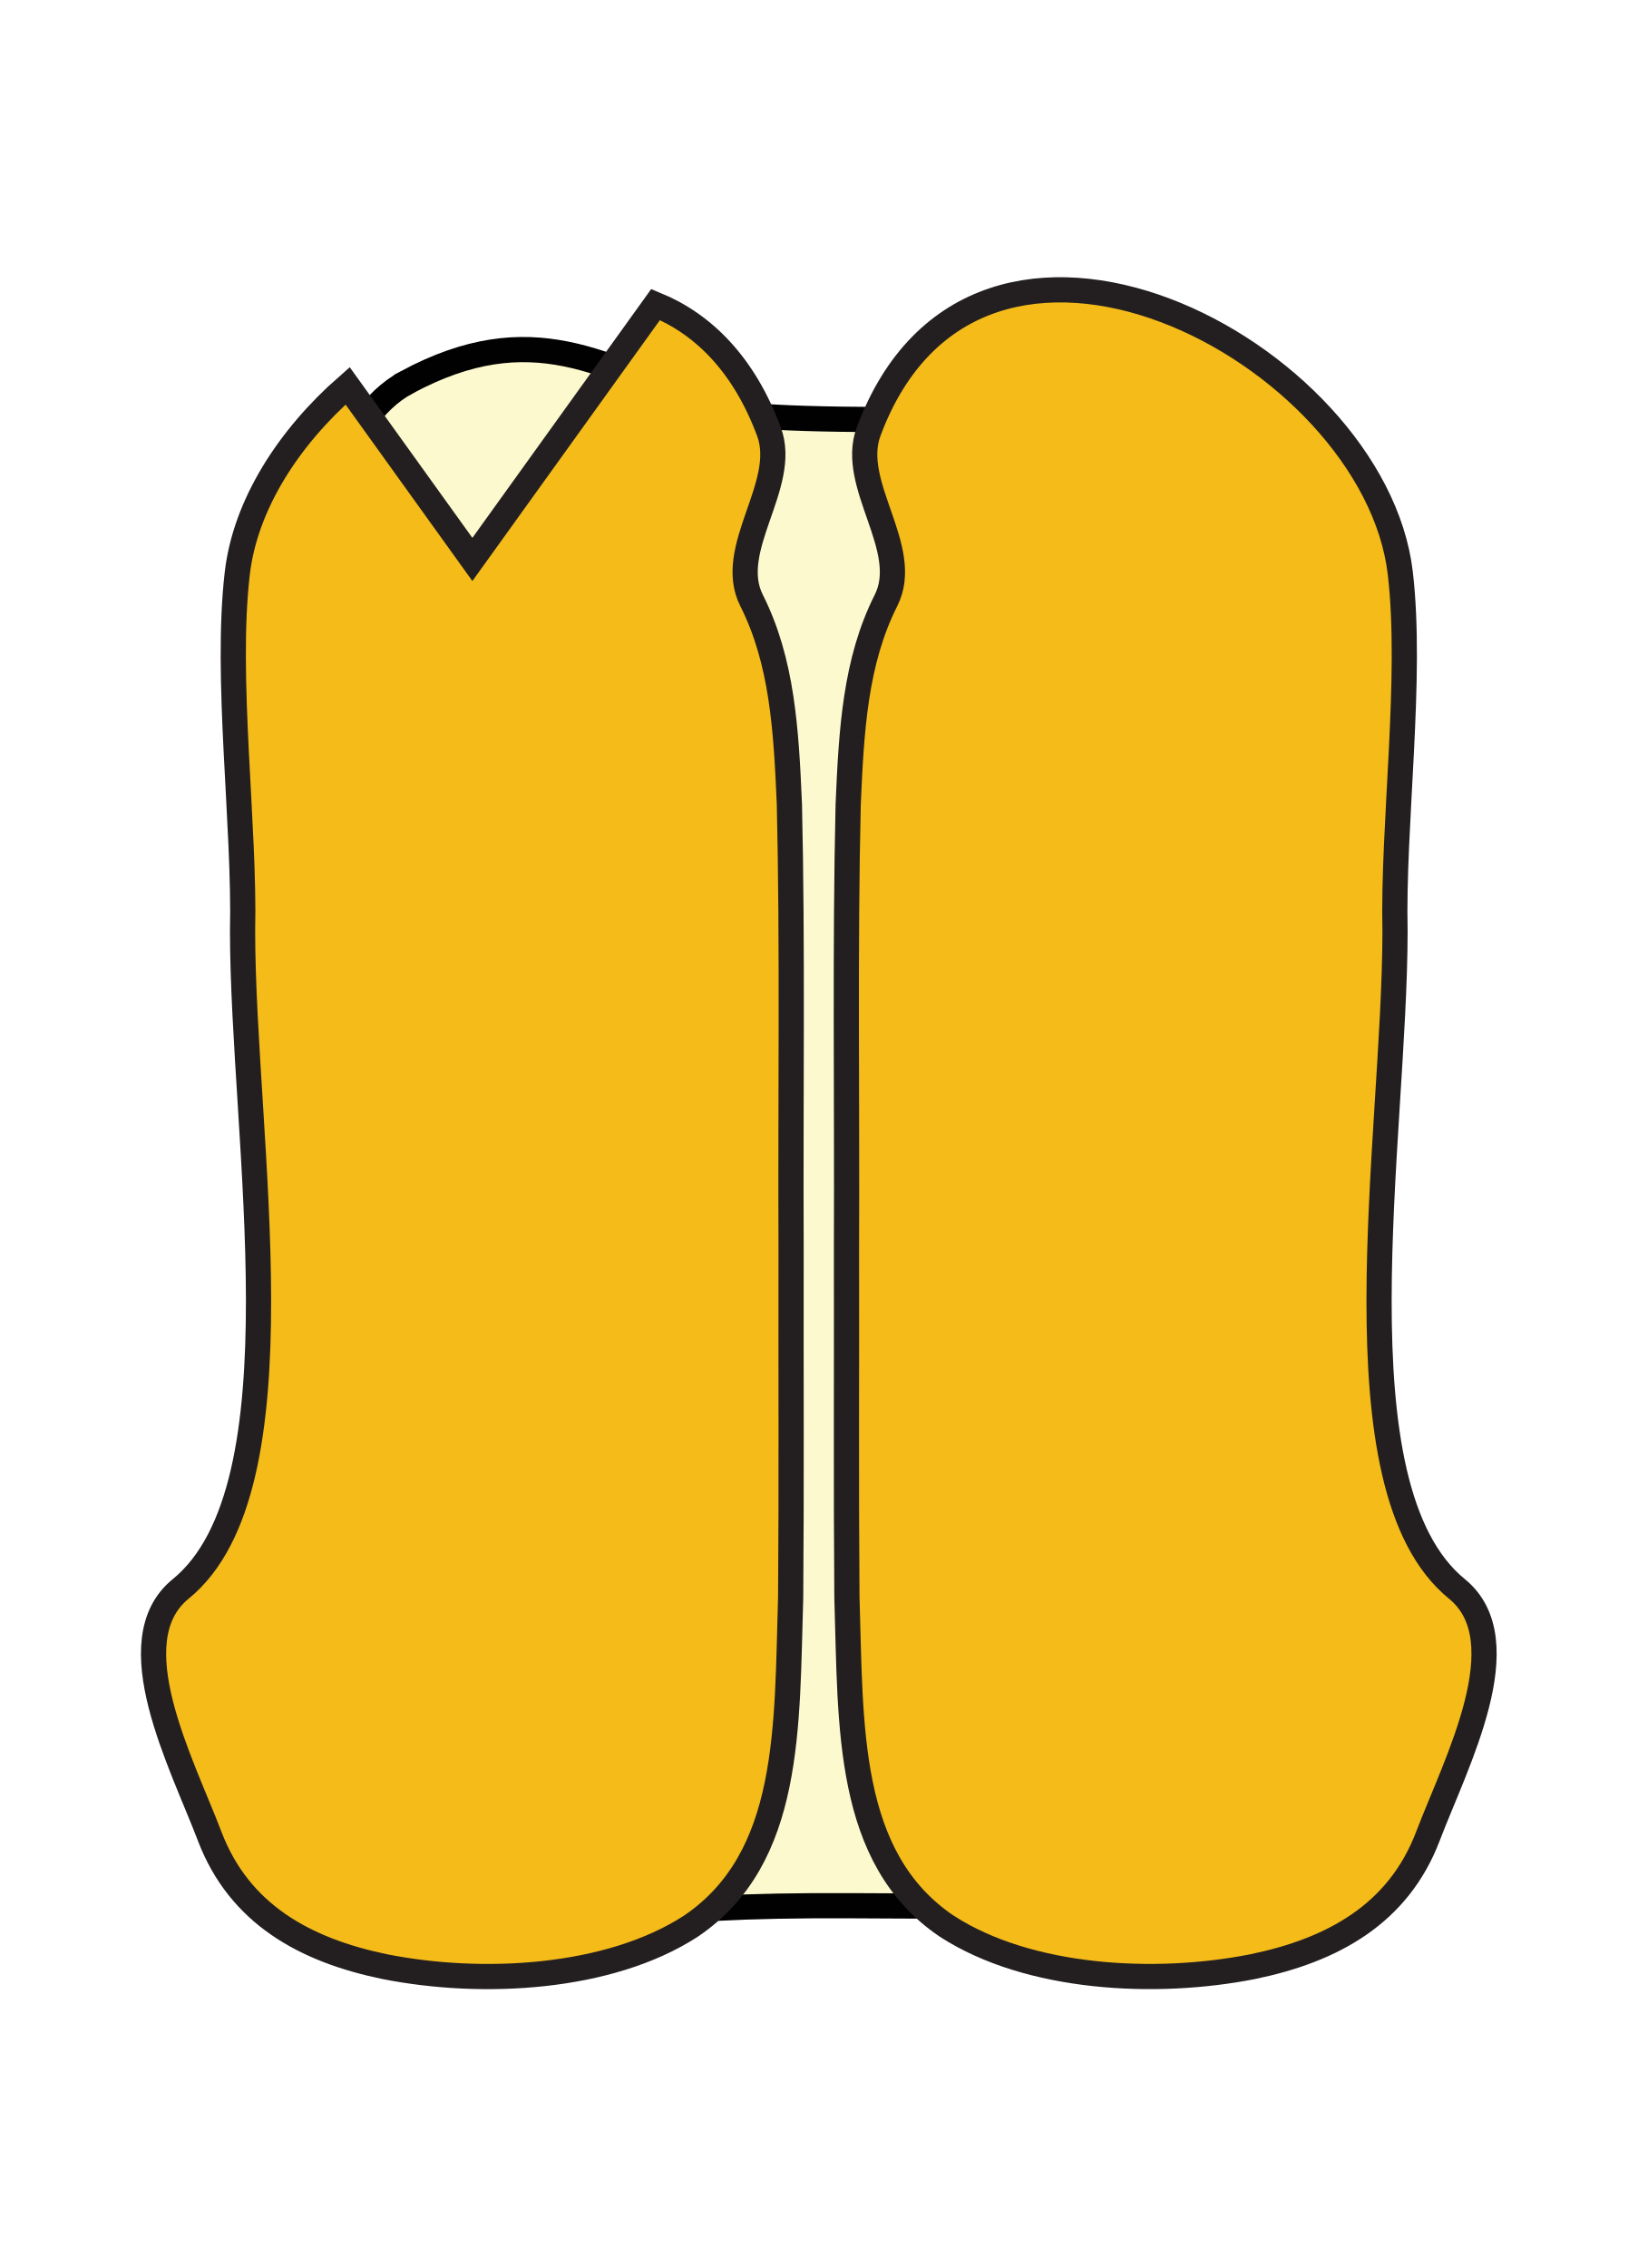
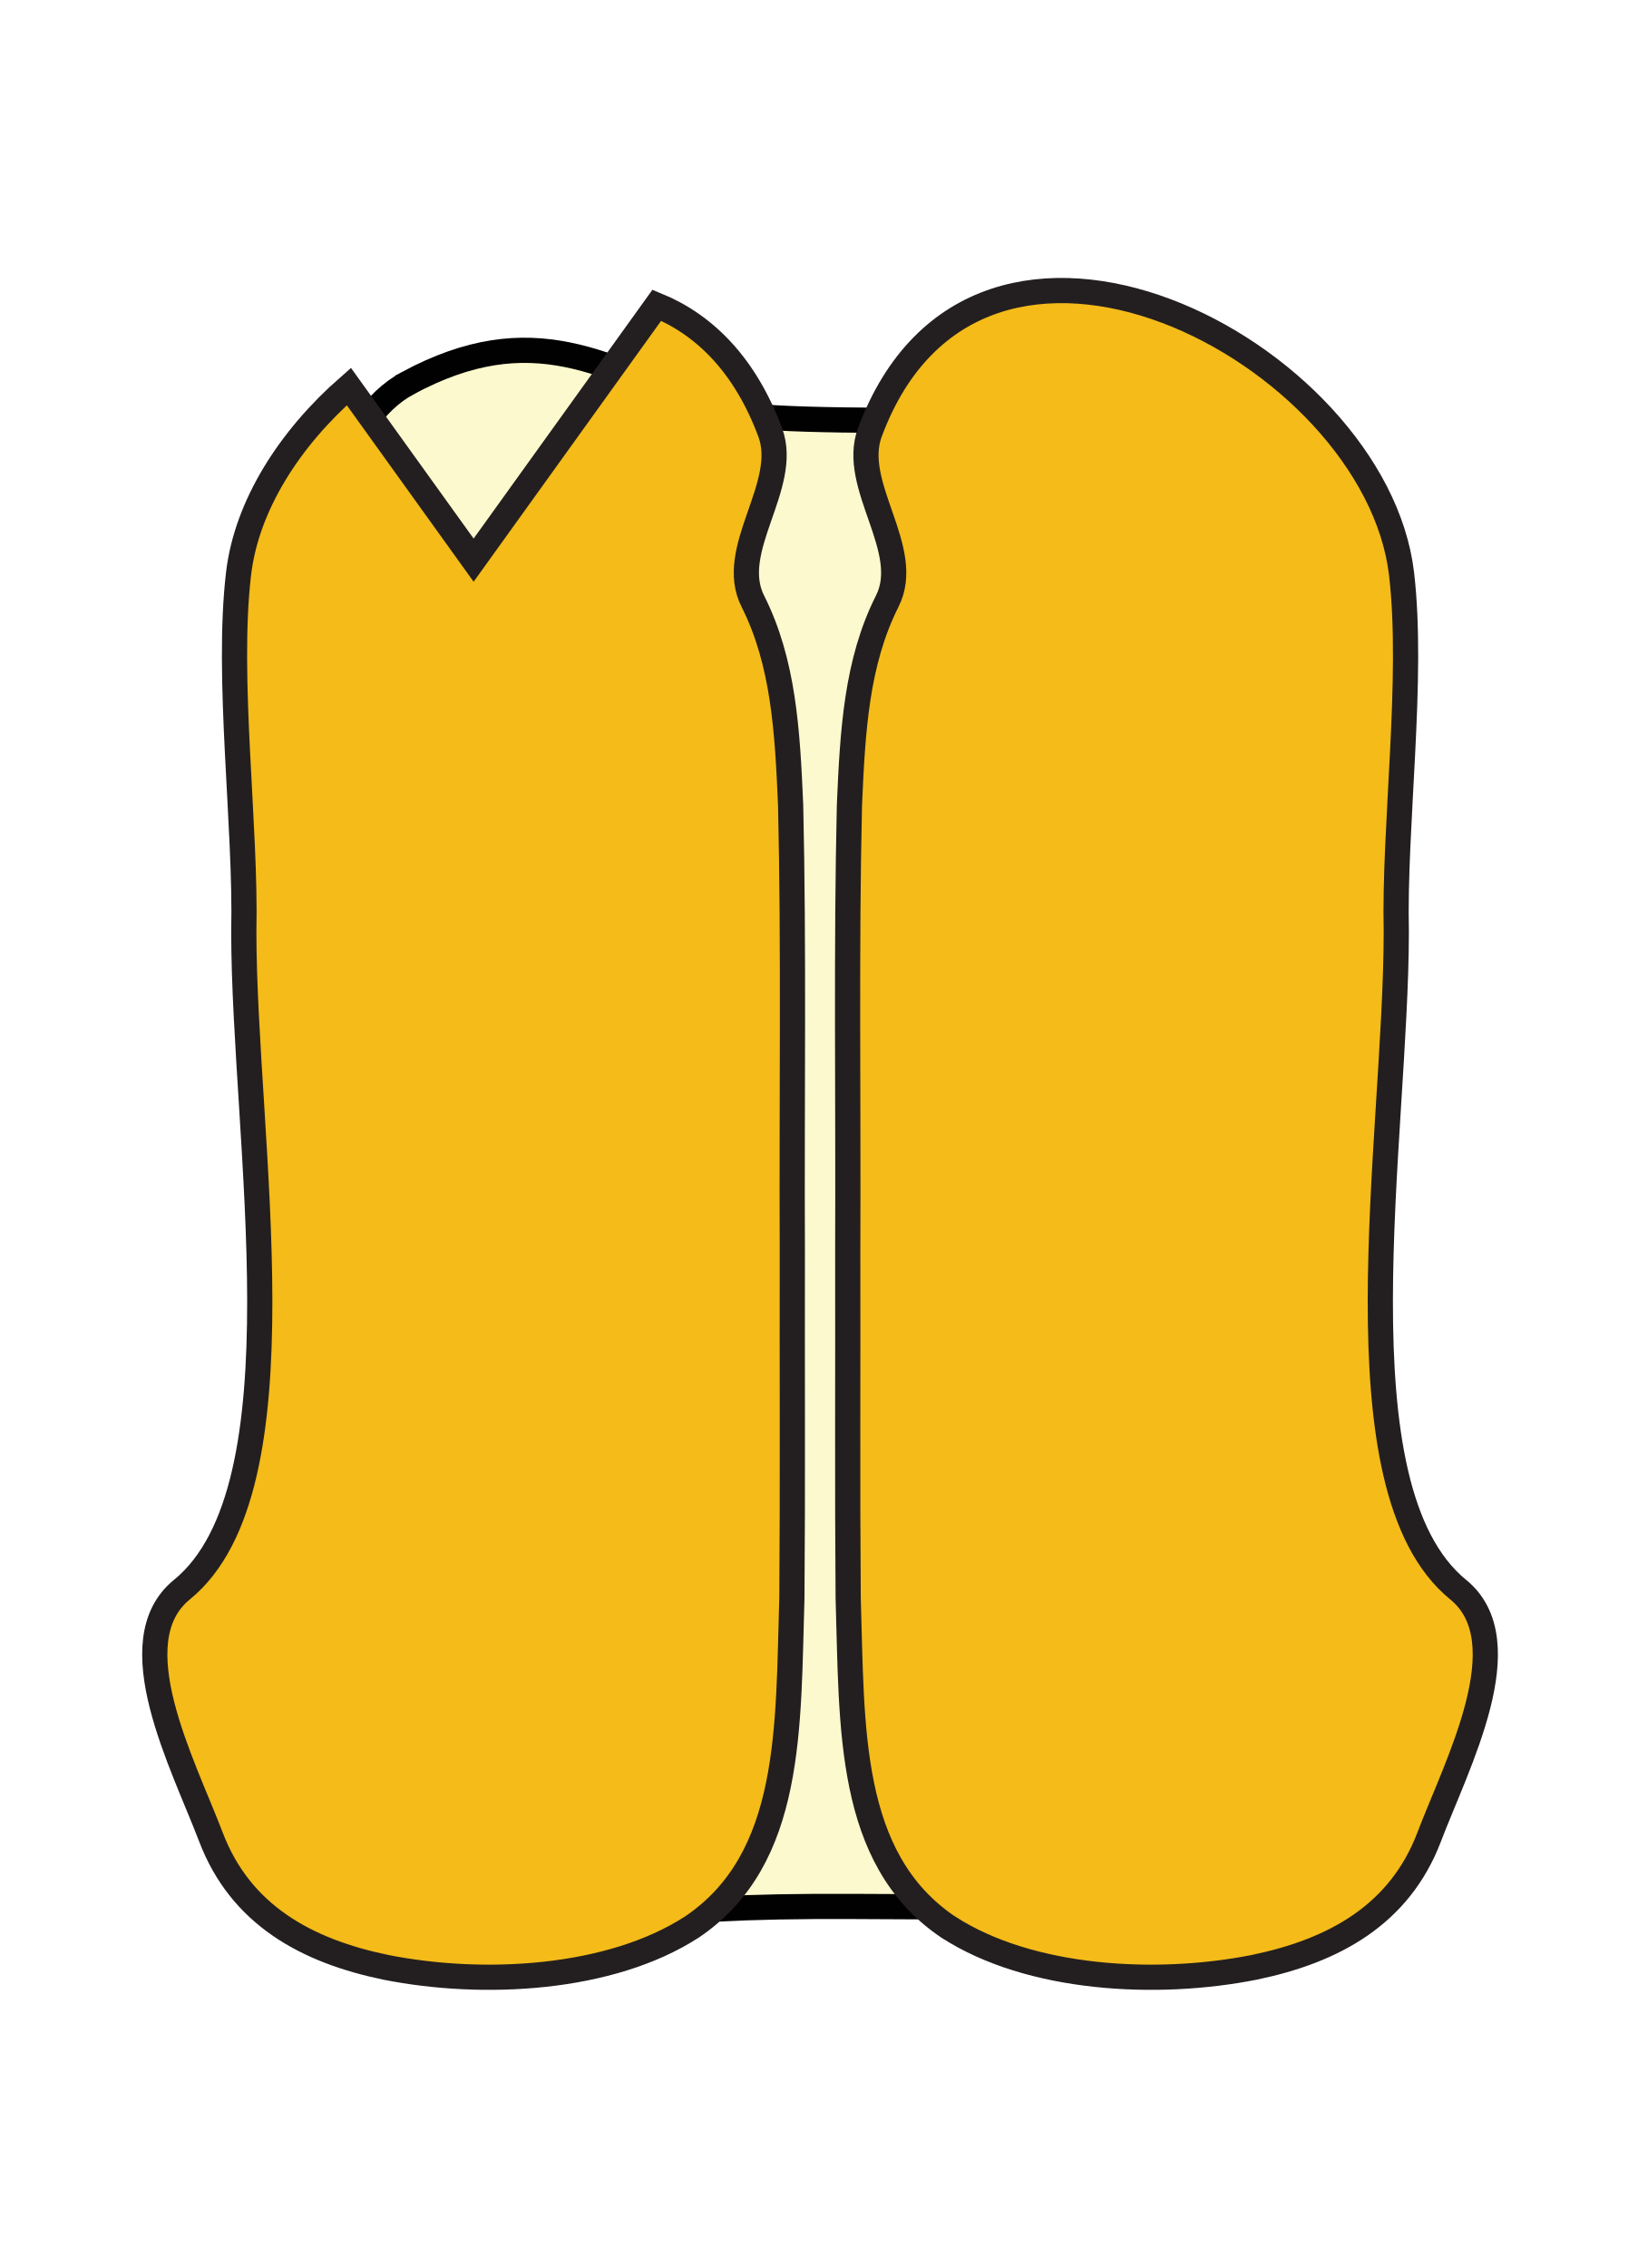
- <svg xmlns="http://www.w3.org/2000/svg" id="b" data-name="Layer 2" width="650" height="900" viewBox="0 0 650 900">
+ <svg xmlns="http://www.w3.org/2000/svg" id="Layer_2" width="650" height="900" viewBox="0 0 650 900">
  <defs>
    <style>
-       .d {
+       .cls-1 {
        fill: none;
      }

-       .e {
+       .cls-2 {
        fill: #f4bb19;
        stroke: #231f20;
      }

-       .e, .f {
+       .cls-2, .cls-3 {
        stroke-miterlimit: 10;
        stroke-width: 10px;
      }

-       .f {
+       .cls-3 {
        fill: #fcf9ce;
        stroke: #010101;
      }
    </style>
  </defs>
-   <g id="c" data-name="Layer 1">
+   <g id="Layer_1-2" data-name="Layer_1">
    <g>
      <g>
-         <path class="f" d="M161.43,151.72c-107.04,57.47,12.3,618.98,12.3,618.98,71.14-7.41,74.16-14.95,165.1-14.46,80.55.43,81.63-.12,146.08,6.56-50.75-149.71,127.09-513.01-9.95-591.81-16.08-9.24-169.73.3-192.51-8.94-42.34-17.16-71.47-36.95-121.02-10.34Z" />
-         <path class="e" d="M314,495.21c-.25-59.06.64-120.18-.67-175.98-1.27-29.67-2.82-56.71-14.98-80.89-10.47-20.59,14.74-45.89,6.87-67.05-9.91-26.64-26-42.66-45-50.45l-72.72,101.16-49.52-68.89c-23.46,20.52-40.61,47.16-43.79,74.32-4.88,41.57,3.06,99.95,2.09,142.12.06,82.41,25.03,220.6-24.56,260.97-25.31,20.6.45,69.08,11.53,98.22,11.75,30.79,37.74,45.12,69.44,51.67,38.57,7.66,88.93,5.04,121.44-15.99l.11-.07c40.08-27.13,38-79.34,39.59-130.51.36-44.35.08-89.09.17-138.63Z" />
-         <path class="e" d="M375.87,764.41c32.51,21.04,82.87,23.65,121.44,15.99,31.71-6.55,57.69-20.88,69.44-51.67,11.08-29.15,36.85-77.62,11.53-98.22-49.59-40.37-24.62-178.56-24.56-260.97-.97-42.17,6.97-100.55,2.09-142.12-10.36-88.31-168.29-171.11-211.04-56.14-7.87,21.16,17.35,46.46,6.87,67.05-12.16,24.18-13.71,51.22-14.98,80.89-1.31,55.8-.42,116.93-.67,175.98.09,49.54-.19,94.28.17,138.63,1.6,51.16-.49,103.38,39.59,130.51l.11.07Z" />
+         <path class="cls-3" d="M161.92,152.01c-107.04,57.47,12.3,618.98,12.3,618.98,71.14-7.41,74.16-14.95,165.1-14.46,80.55.43,81.63-.12,146.08,6.56-50.75-149.71,127.09-513.01-9.95-591.81-16.08-9.24-169.73.3-192.51-8.94-42.34-17.16-71.47-36.95-121.02-10.34Z" />
+         <path class="cls-2" d="M314.49,495.49c-.25-59.06.64-120.18-.67-175.98-1.27-29.67-2.82-56.71-14.98-80.89-10.47-20.59,14.74-45.89,6.87-67.05-9.91-26.64-26-42.66-45-50.45l-72.72,101.16-49.52-68.89c-23.46,20.52-40.61,47.16-43.79,74.32-4.88,41.57,3.06,99.95,2.09,142.12.06,82.41,25.03,220.6-24.56,260.97-25.31,20.6.45,69.08,11.53,98.22,11.75,30.79,37.74,45.12,69.44,51.67,38.57,7.66,88.93,5.04,121.44-15.99l.11-.07c40.08-27.13,38-79.34,39.59-130.51.36-44.35.08-89.09.17-138.63Z" />
+         <path class="cls-2" d="M376.37,764.7c32.51,21.04,82.87,23.65,121.44,15.99,31.71-6.55,57.69-20.88,69.44-51.67,11.08-29.15,36.85-77.62,11.53-98.22-49.59-40.37-24.62-178.56-24.56-260.97-.97-42.17,6.97-100.55,2.09-142.12-10.36-88.31-168.29-171.11-211.04-56.14-7.87,21.16,17.35,46.46,6.87,67.05-12.16,24.18-13.71,51.22-14.98,80.89-1.31,55.8-.42,116.93-.67,175.98.09,49.54-.19,94.28.17,138.63,1.6,51.16-.49,103.38,39.59,130.51l.11.07Z" />
      </g>
-       <rect class="d" width="650" height="900" />
+       <rect class="cls-1" width="650" height="900" />
    </g>
  </g>
</svg>
